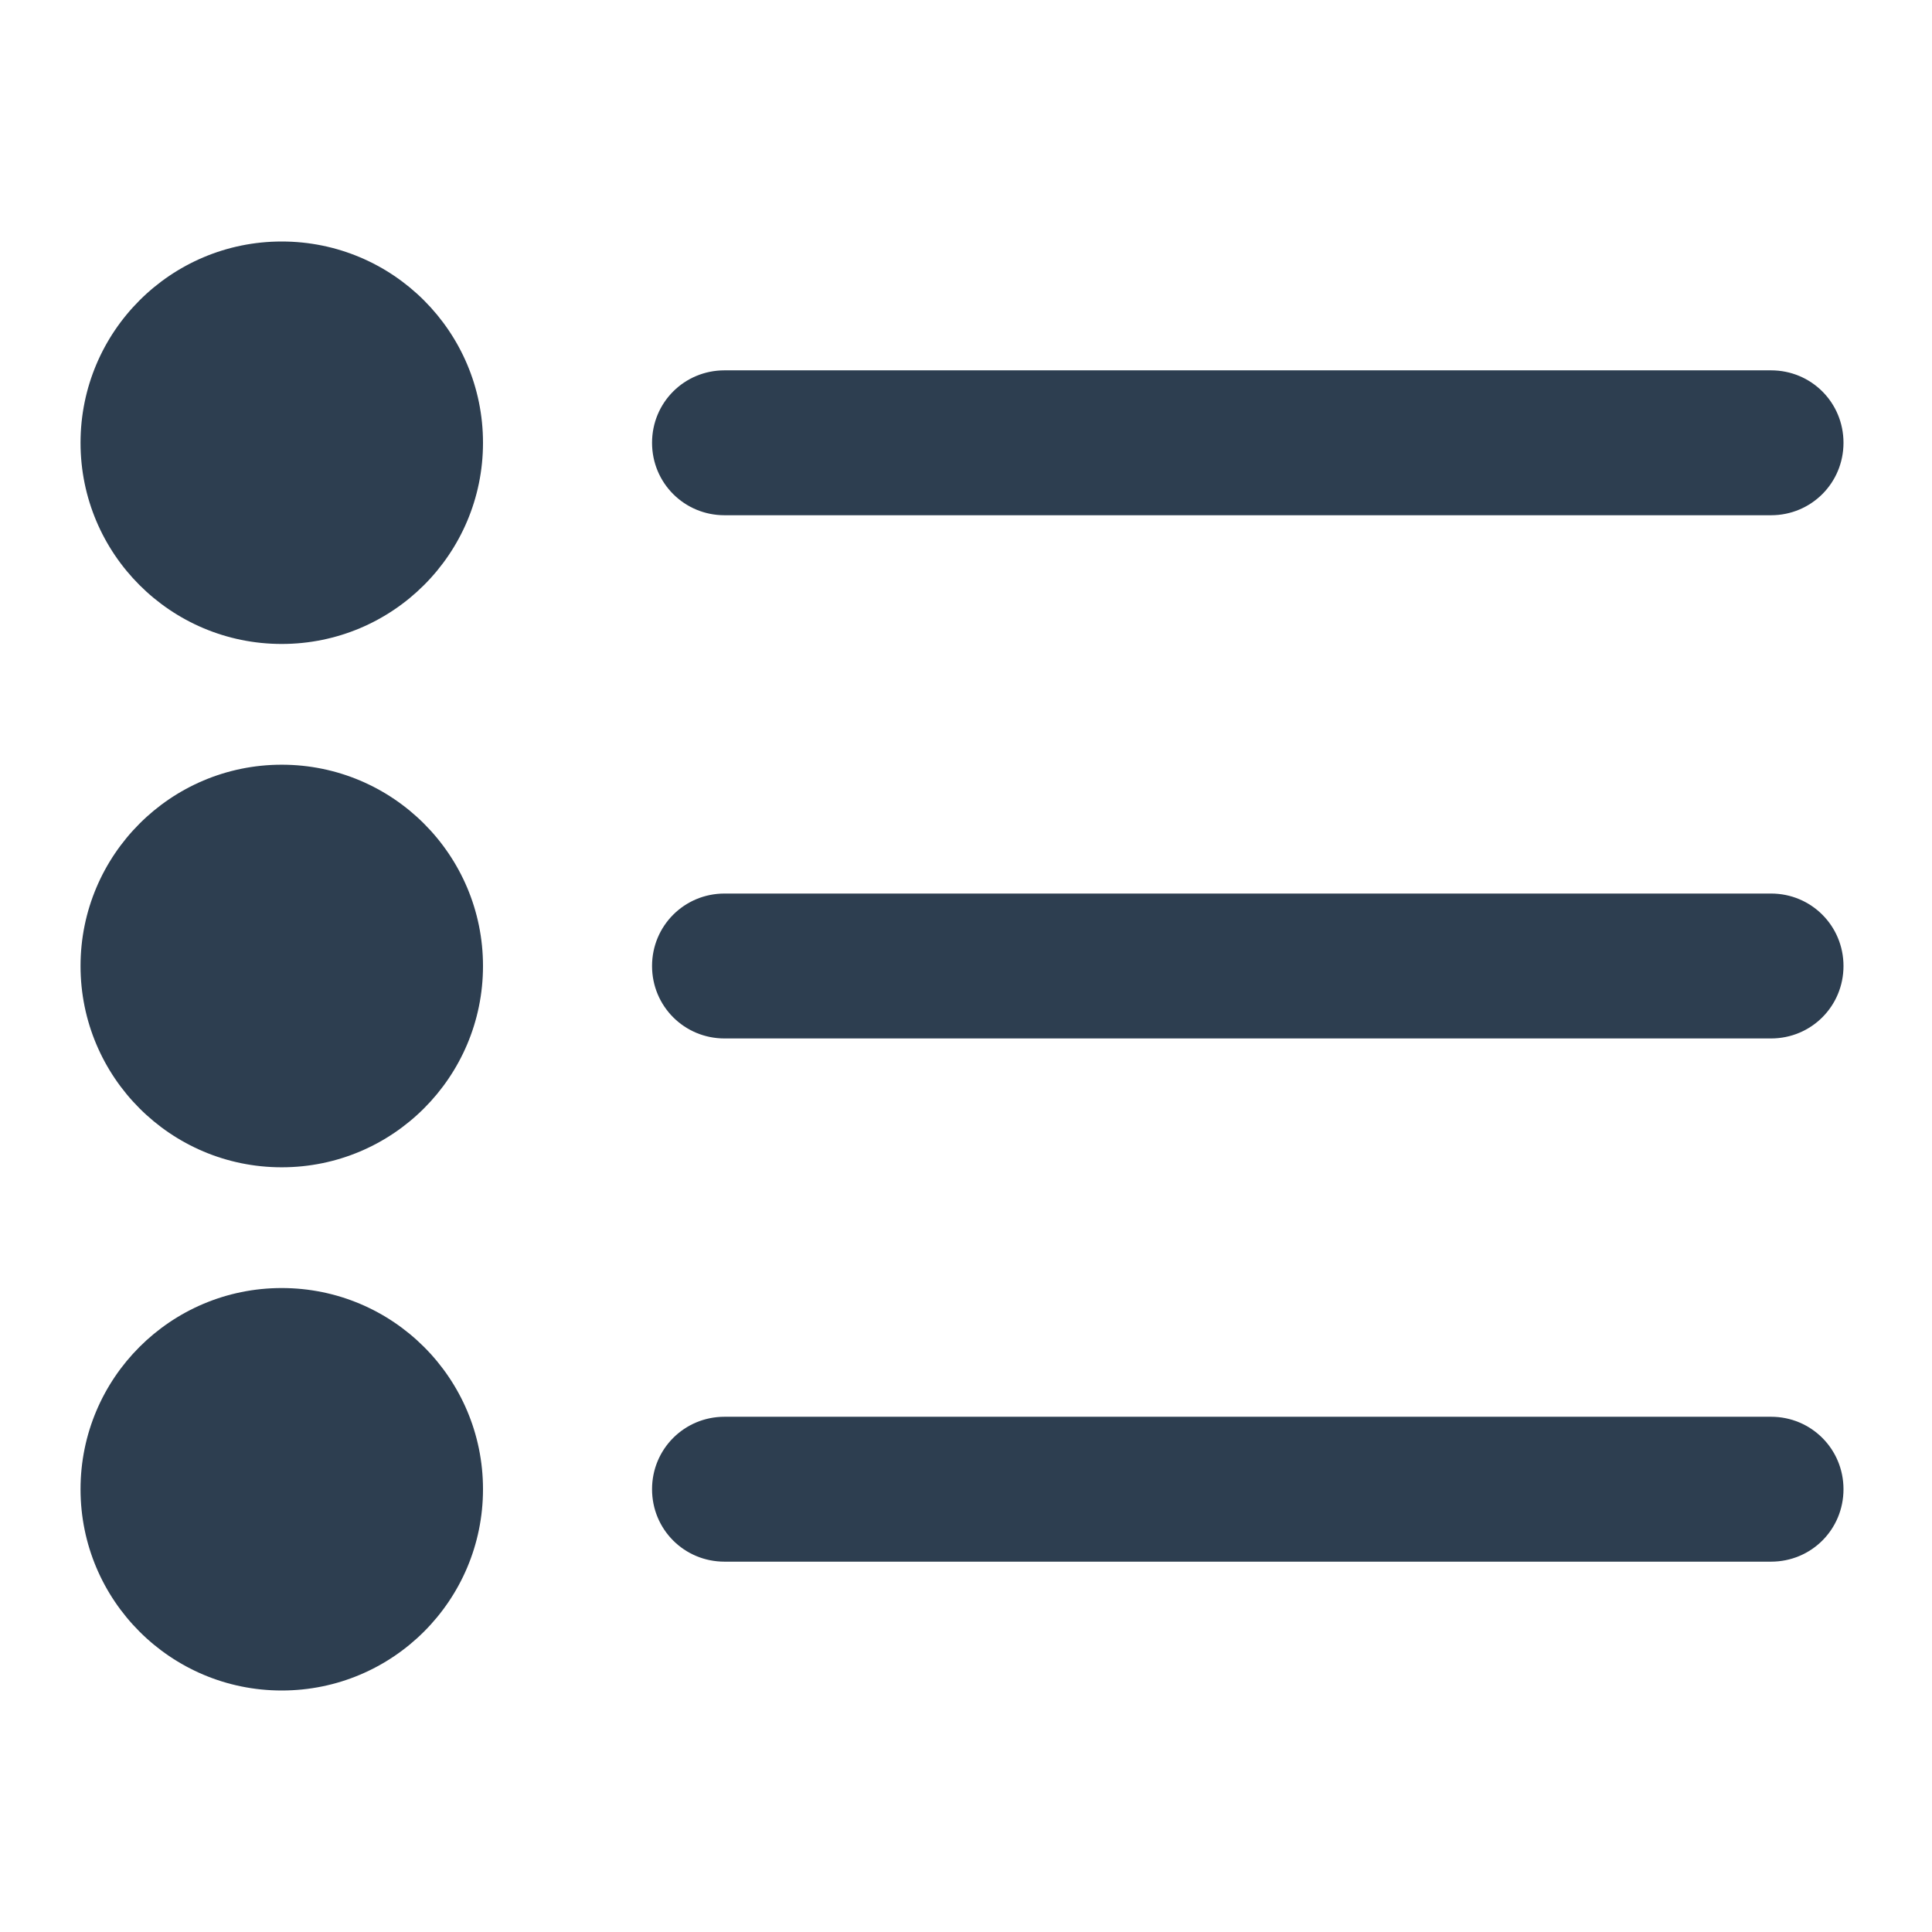
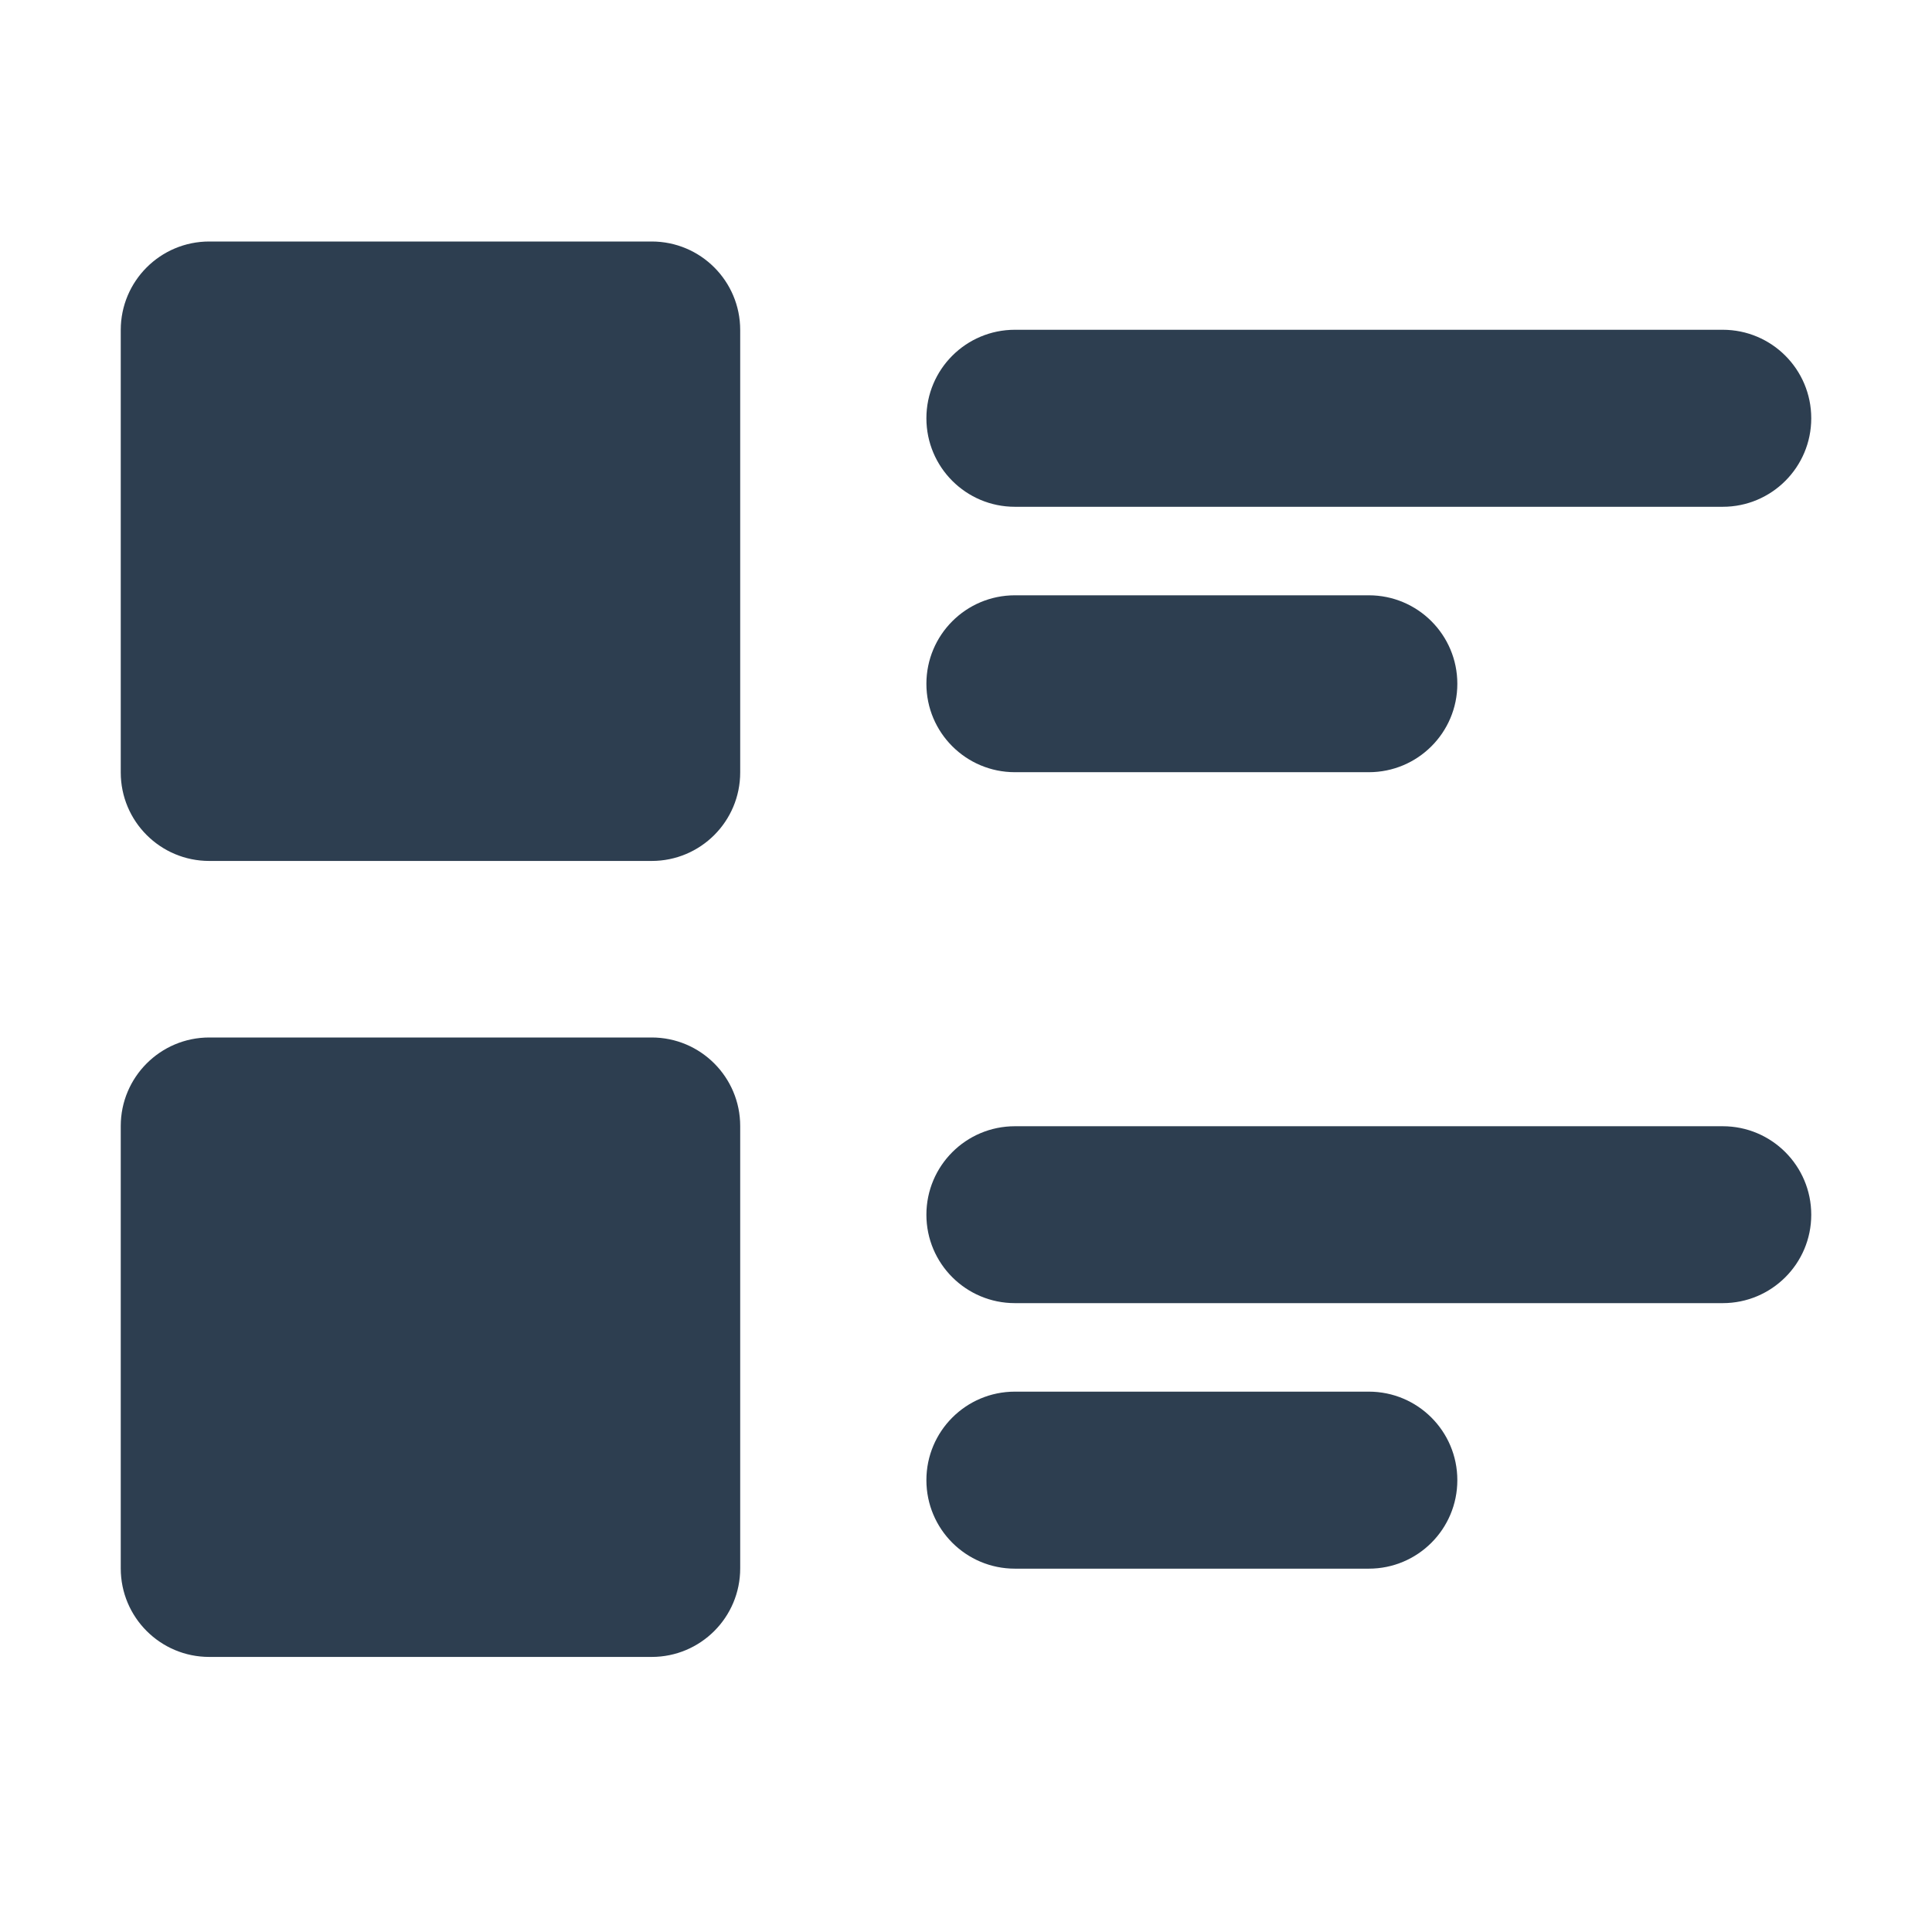
<svg xmlns="http://www.w3.org/2000/svg" width="16" height="16" viewBox="0 0 16 16" fill="none">
-   <path d="M14.667 4.267C15 4.267 15.267 4 15.267 3.667C15.267 3.333 15 3.067 14.667 3.067V4.267ZM6 3.067C5.667 3.067 5.4 3.333 5.4 3.667C5.4 4 5.667 4.267 6 4.267V3.067ZM14.667 3.067H6V4.267H14.667V3.067Z" fill="#2D3E50" />
-   <path d="M14.667 8.6C15 8.6 15.267 8.333 15.267 8C15.267 7.667 15 7.4 14.667 7.4V8.6ZM6 7.4C5.667 7.4 5.4 7.667 5.4 8C5.4 8.333 5.667 8.6 6 8.6V7.4ZM14.667 7.4H6V8.6H14.667V7.4Z" fill="#2D3E50" />
-   <path d="M14.667 12.933C15 12.933 15.267 12.667 15.267 12.333C15.267 12 15 11.733 14.667 11.733V12.933ZM6 11.733C5.667 11.733 5.4 12 5.4 12.333C5.4 12.667 5.667 12.933 6 12.933V11.733ZM14.667 11.733H6V12.933H14.667V11.733Z" fill="#2D3E50" />
-   <path d="M2.333 5.333C3.254 5.333 4 4.587 4 3.667C4 2.746 3.254 2 2.333 2C1.413 2 0.667 2.746 0.667 3.667C0.667 4.587 1.413 5.333 2.333 5.333Z" fill="#2D3E50" />
-   <path d="M2.333 9.667C3.254 9.667 4 8.92 4 8C4 7.08 3.254 6.333 2.333 6.333C1.413 6.333 0.667 7.08 0.667 8C0.667 8.92 1.413 9.667 2.333 9.667Z" fill="#2D3E50" />
-   <path d="M2.333 14C3.254 14 4 13.254 4 12.333C4 11.413 3.254 10.667 2.333 10.667C1.413 10.667 0.667 11.413 0.667 12.333C0.667 13.254 1.413 14 2.333 14Z" fill="#2D3E50" />
+   <path d="M8.405 4.93C8 4.93 7.672 5.258 7.672 5.663C7.672 6.067 8 6.395 8.405 6.395H11.336C11.741 6.395 12.069 6.067 12.069 5.663C12.069 5.258 11.741 4.93 11.336 4.93H8.405Z" fill="#2D3E50" />
+   <path d="M8.405 11.525C8 11.525 7.672 11.853 7.672 12.258C7.672 12.663 8 12.991 8.405 12.991H11.336C11.741 12.991 12.069 12.663 12.069 12.258C12.069 11.853 11.741 11.525 11.336 11.525H8.405Z" fill="#2D3E50" />
+   <path d="M8.405 2.731C8 2.731 7.672 3.059 7.672 3.464C7.672 3.869 8 4.197 8.405 4.197H14.267C14.672 4.197 15 3.869 15 3.464C15 3.059 14.672 2.731 14.267 2.731H8.405Z" fill="#2D3E50" />
+   <path d="M8.405 9.327C8 9.327 7.672 9.655 7.672 10.06C7.672 10.464 8 10.792 8.405 10.792H14.267C14.672 10.792 15 10.464 15 10.06C15 9.655 14.672 9.327 14.267 9.327H8.405Z" fill="#2D3E50" />
+   <path d="M1.733 2C1.328 2 1 2.328 1 2.733V6.397C1 6.802 1.328 7.13 1.733 7.13H5.397C5.802 7.13 6.13 6.802 6.13 6.397V2.733C6.13 2.328 5.802 2 5.397 2H1.733Z" fill="#2D3E50" />
+   <path d="M1.733 8.592C1.328 8.592 1 8.921 1 9.325V12.989C1 13.394 1.328 13.722 1.733 13.722H5.397C5.802 13.722 6.13 13.394 6.13 12.989V9.325C6.13 8.921 5.802 8.592 5.397 8.592H1.733Z" fill="#2D3E50" />
</svg>
